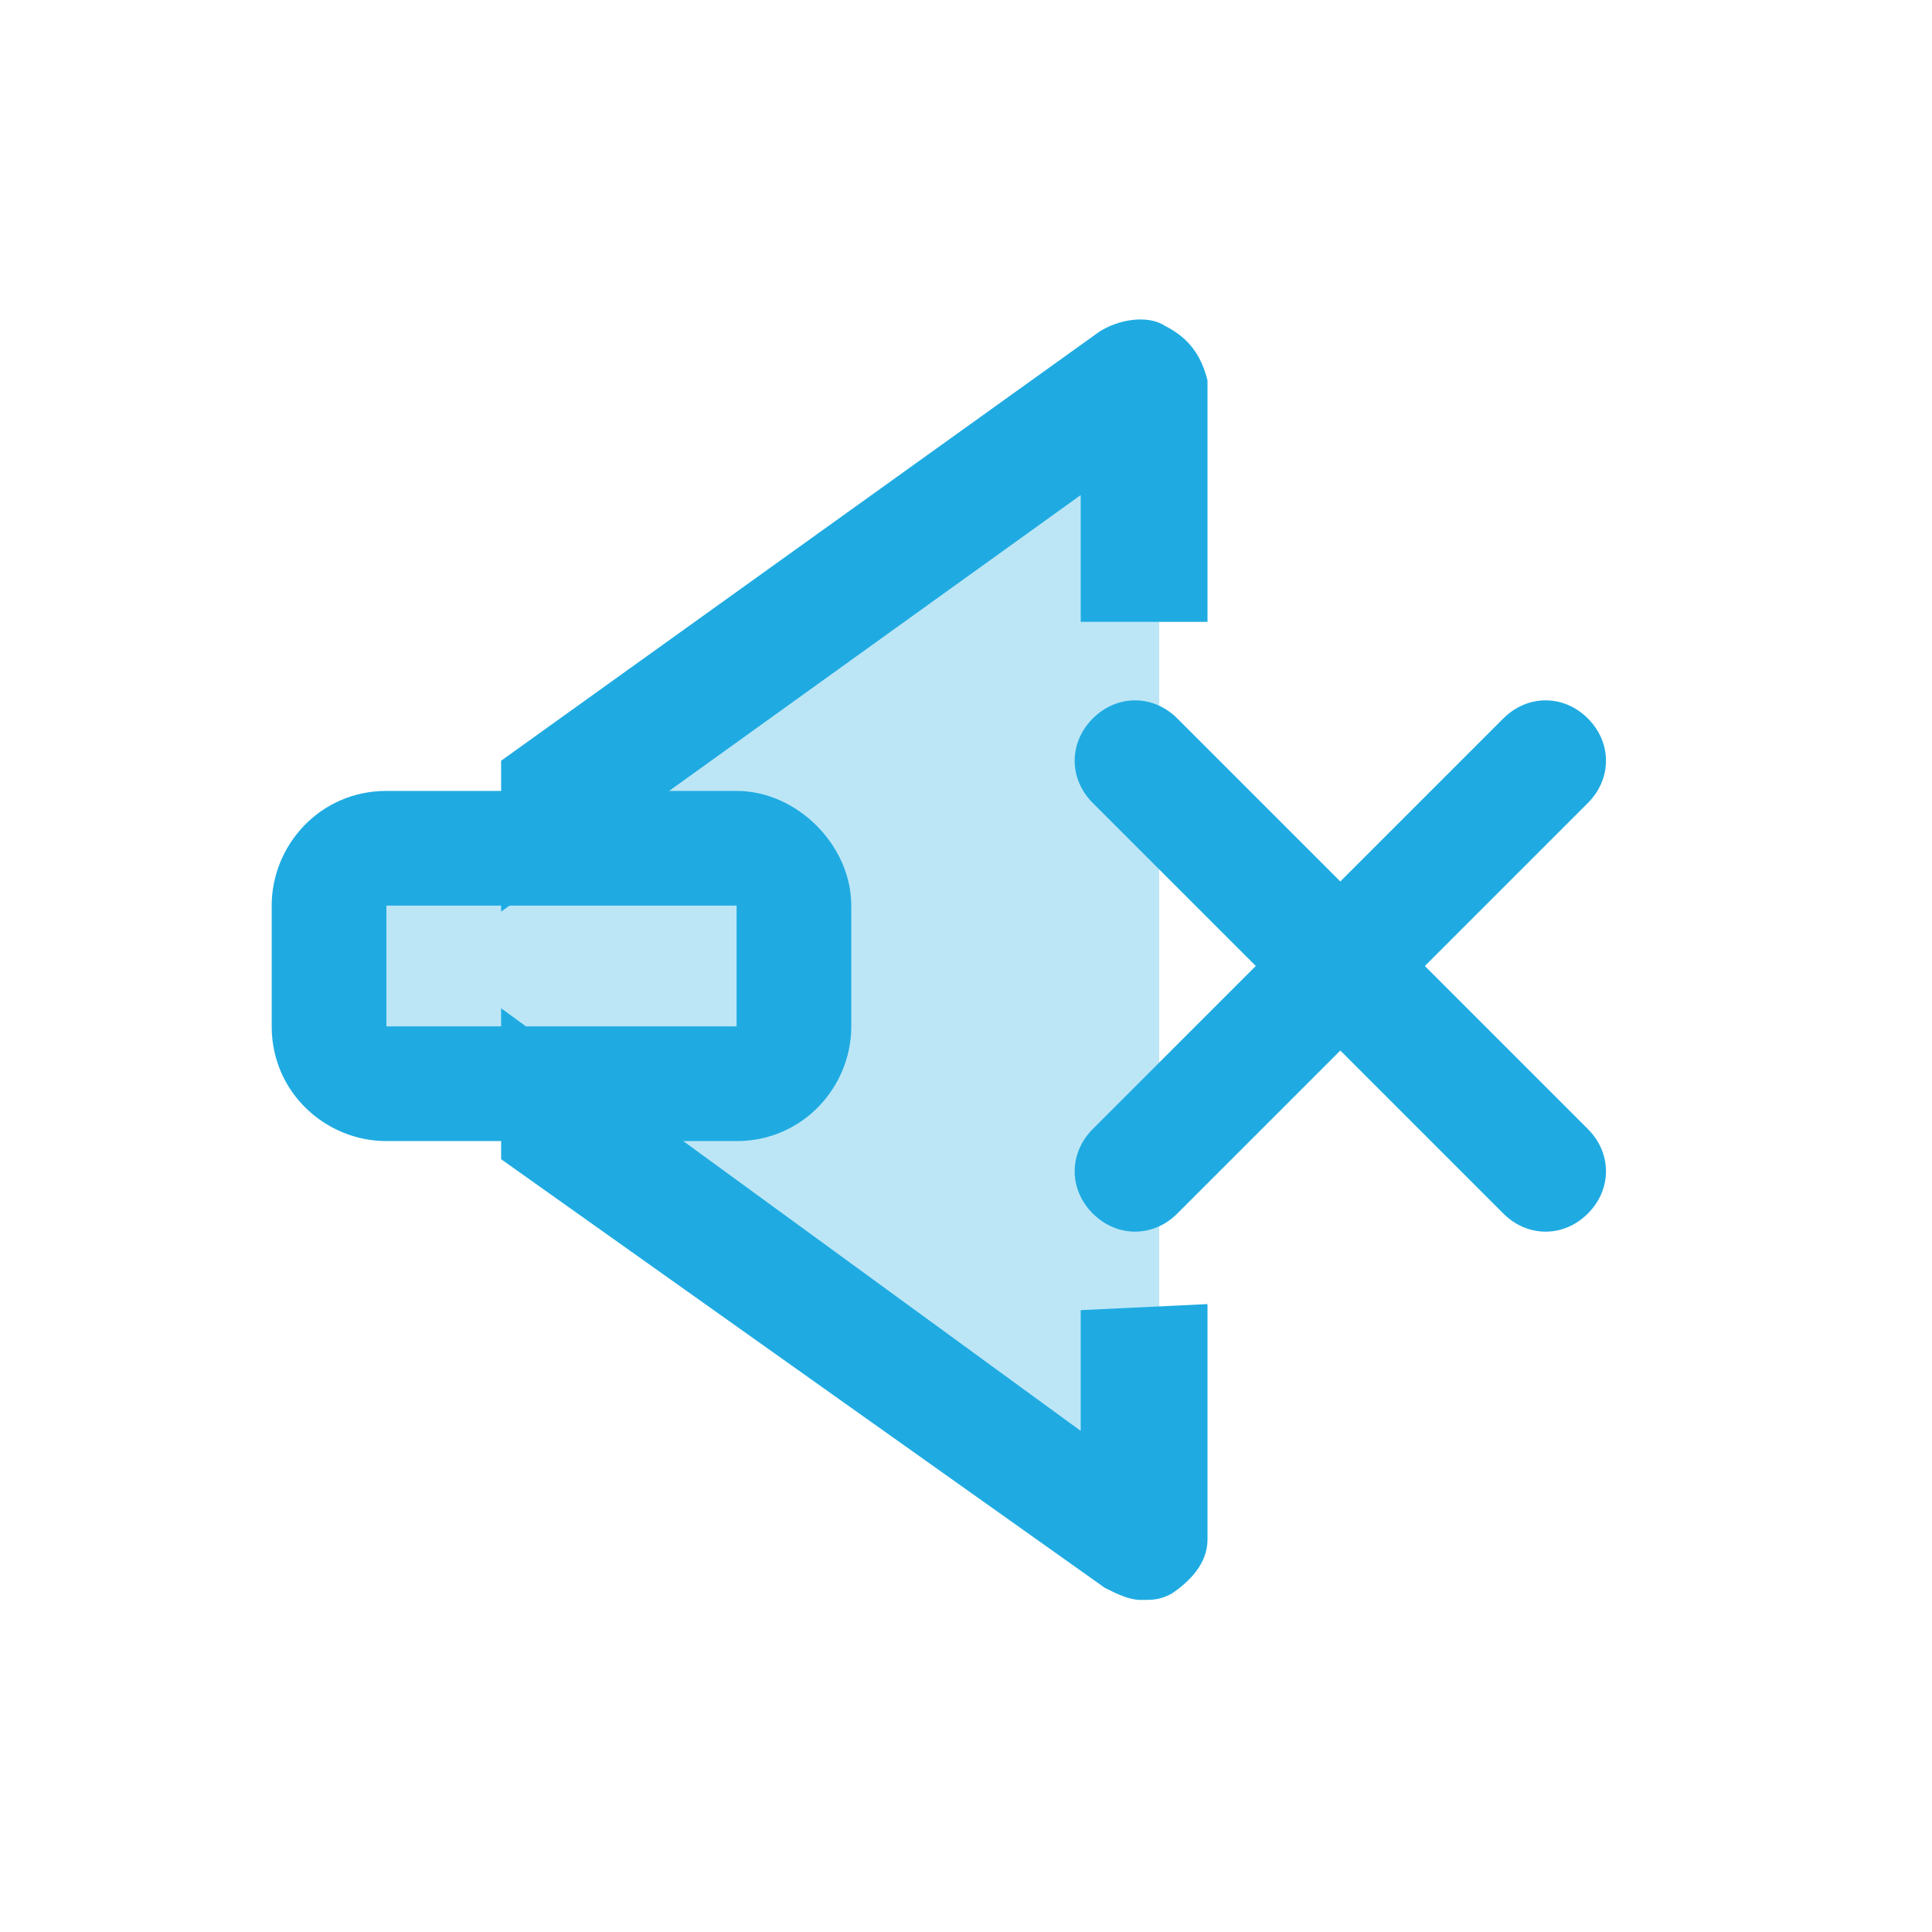
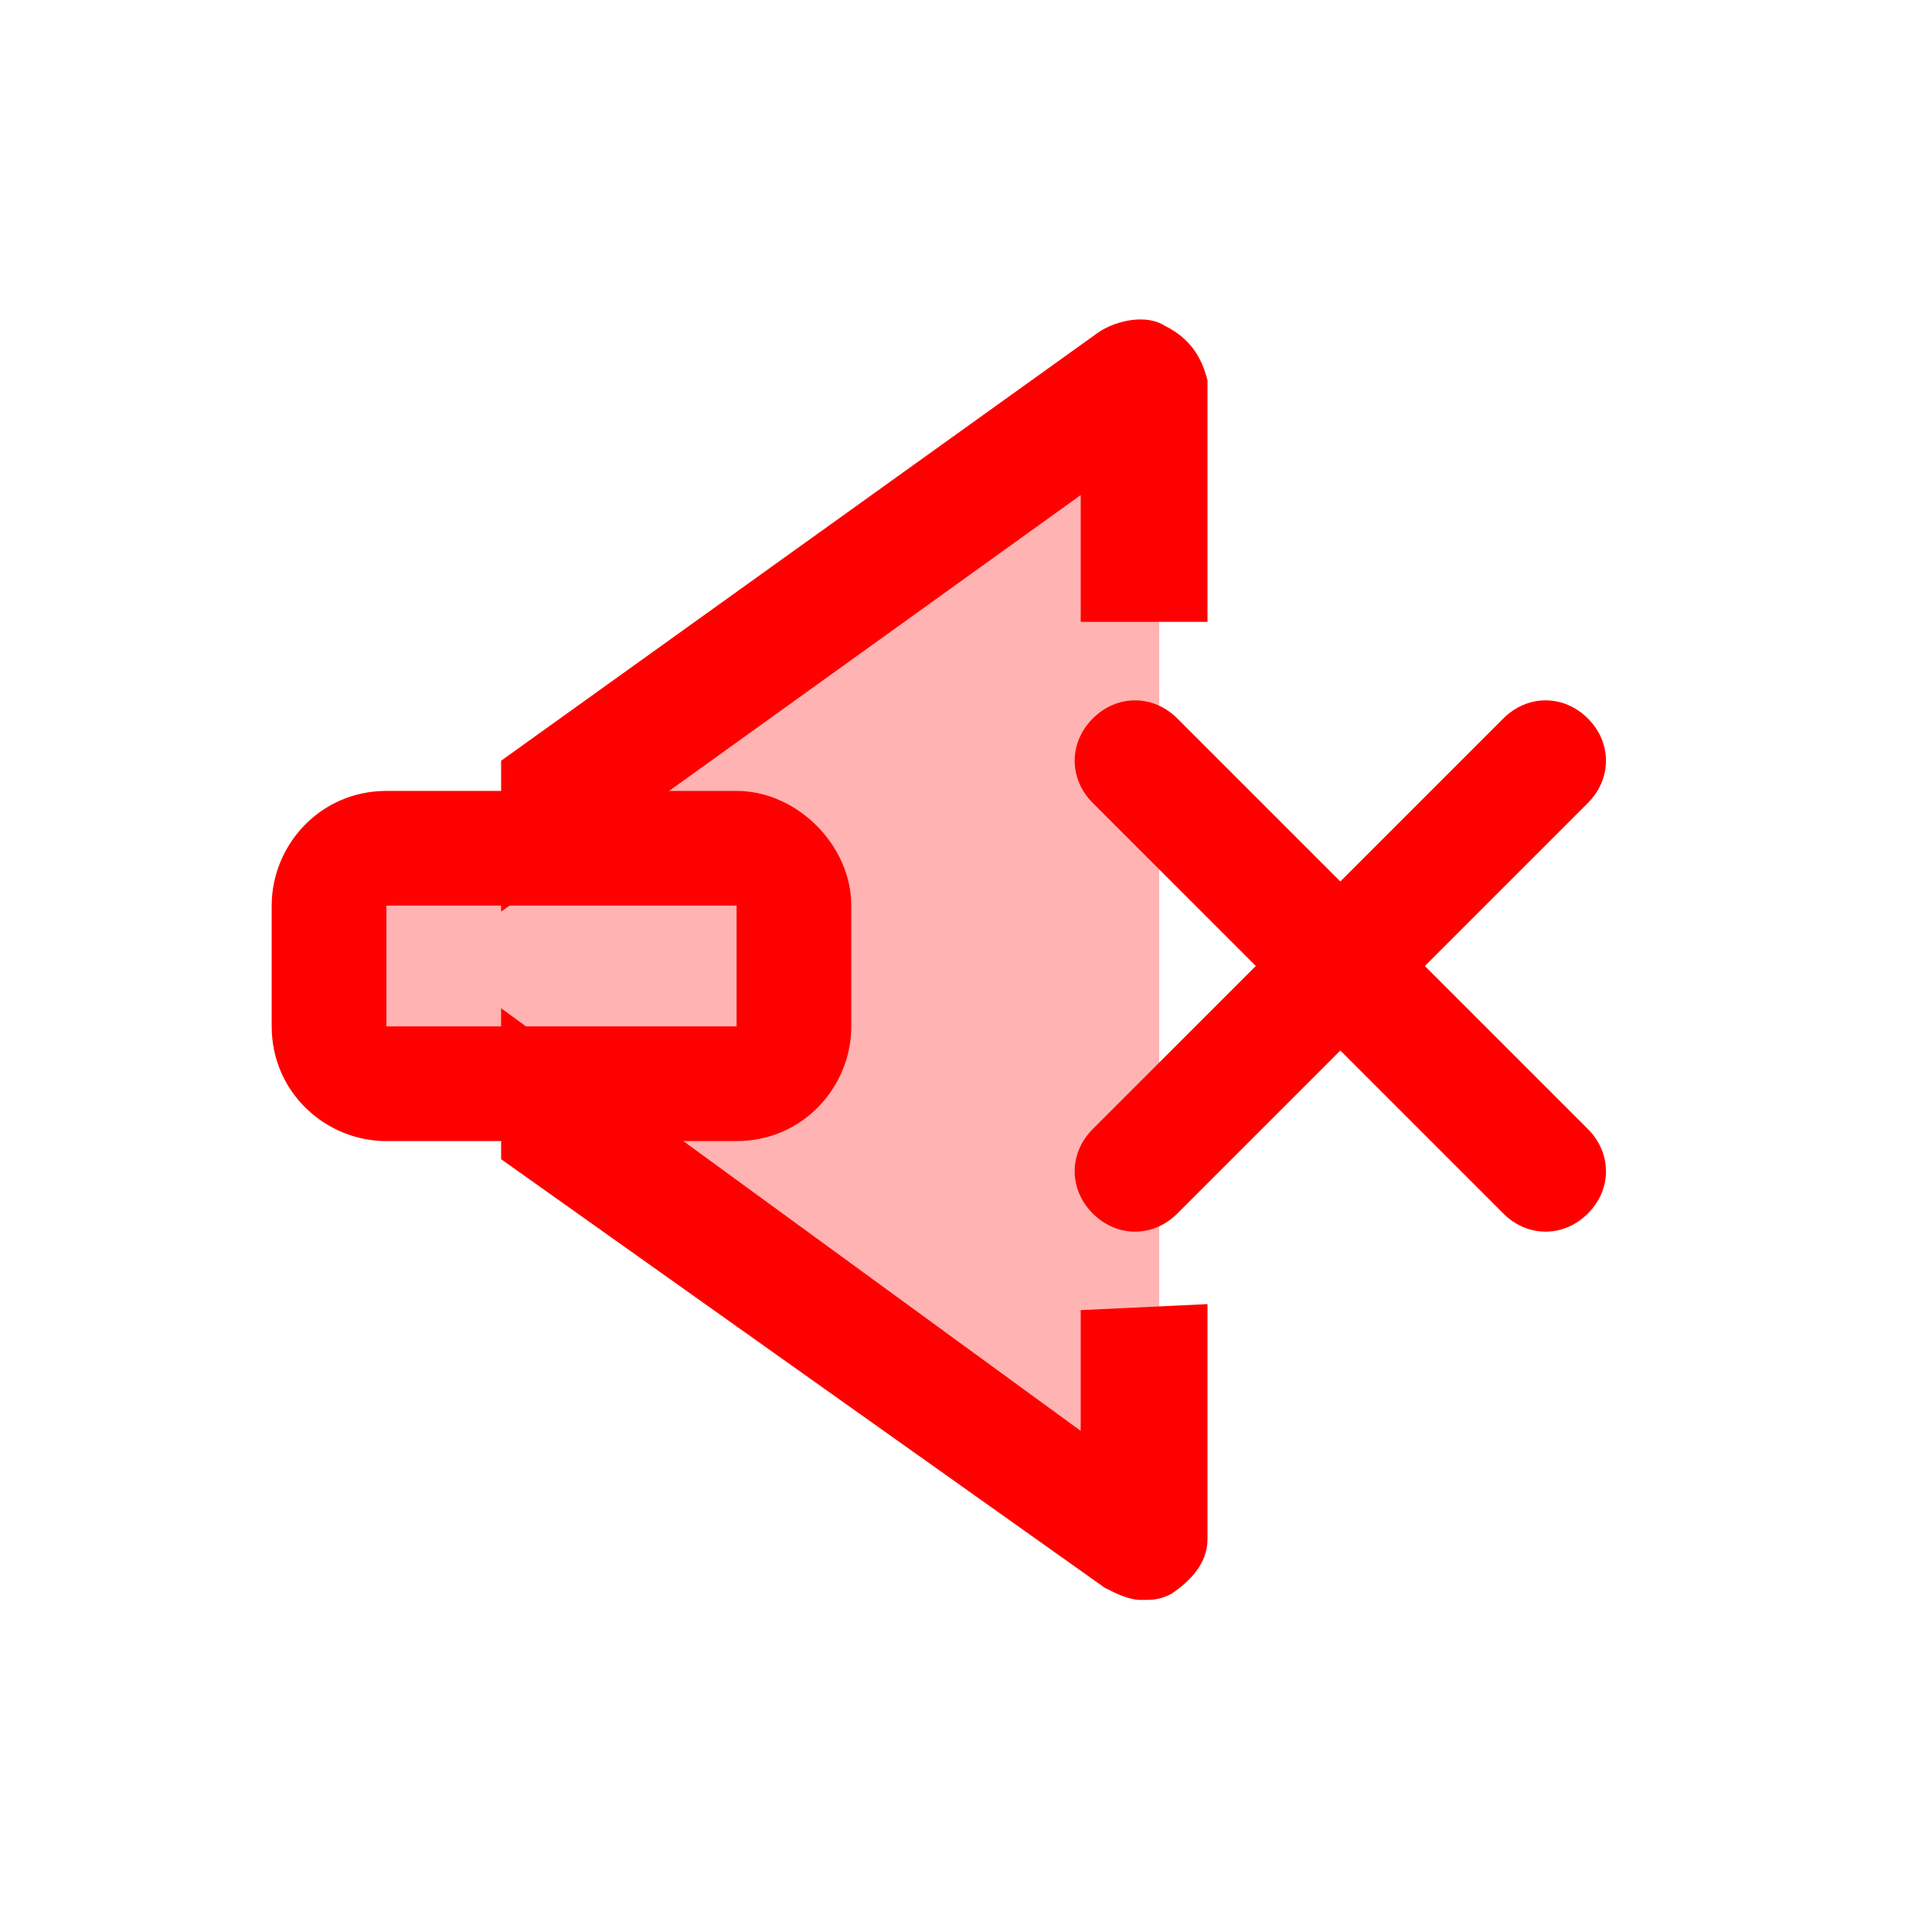
<svg xmlns="http://www.w3.org/2000/svg" version="1.1" id="Layer_1" x="0px" y="0px" viewBox="0 0 32 32" style="enable-background:new 0 0 32 32;" xml:space="preserve">
  <style type="text/css">
- 	.st0{fill:#1FABE2;}
- 	.st1{opacity:0.3;fill:#1FABE2;}
+ 	.st0{fill:#FF0000;}
+ 	.st1{opacity:0.3;fill:#FF0000;}
</style>
  <g id="Rectangle_2_copy_4">
    <g>
      <path class="st0" d="M12.2,13.1H6.4c-1.1,0-1.9,0.9-1.9,1.9v2c0,1.1,0.9,1.9,1.9,1.9h5.8c1.1,0,1.9-0.9,1.9-1.9v-2    C14.1,14,13.2,13.1,12.2,13.1z M12.2,17H6.4v-2h5.8C12.2,15,12.2,17,12.2,17z" />
    </g>
  </g>
  <g>
    <g id="Rounded_Rectangle_3">
      <g>
        <path class="st0" d="M18.1,11.9c-0.4,0.4-0.4,1,0,1.4l6.8,6.8c0.4,0.4,1,0.4,1.4,0s0.4-1,0-1.4l-6.8-6.8     C19.1,11.5,18.5,11.5,18.1,11.9z" />
      </g>
    </g>
    <g id="Rounded_Rectangle_3_1_">
      <g>
        <path class="st0" d="M26.3,11.9c-0.4-0.4-1-0.4-1.4,0l-6.8,6.8c-0.4,0.4-0.4,1,0,1.4s1,0.4,1.4,0l6.8-6.8     C26.7,12.9,26.7,12.3,26.3,11.9z" />
      </g>
    </g>
  </g>
  <g>
    <path class="st0" d="M17.9,21.7v2l-9.6-7v2.5l10,7.1c0.2,0.1,0.4,0.2,0.6,0.2s0.3,0,0.5-0.1c0.3-0.2,0.6-0.5,0.6-0.9v-3.9   L17.9,21.7L17.9,21.7z" />
    <path class="st0" d="M17.9,10.3H20v-4c-0.1-0.4-0.3-0.7-0.7-0.9c-0.3-0.2-0.8-0.1-1.1,0.1l-9.9,7.1v2.5l9.6-6.9V10.3z" />
  </g>
  <polygon class="st1" points="9.5,12.3 9.5,14.2 6,14.2 6,17.7 9.5,17.7 9.5,18.9 19.2,25.2 19.2,6.5 " />
</svg>
